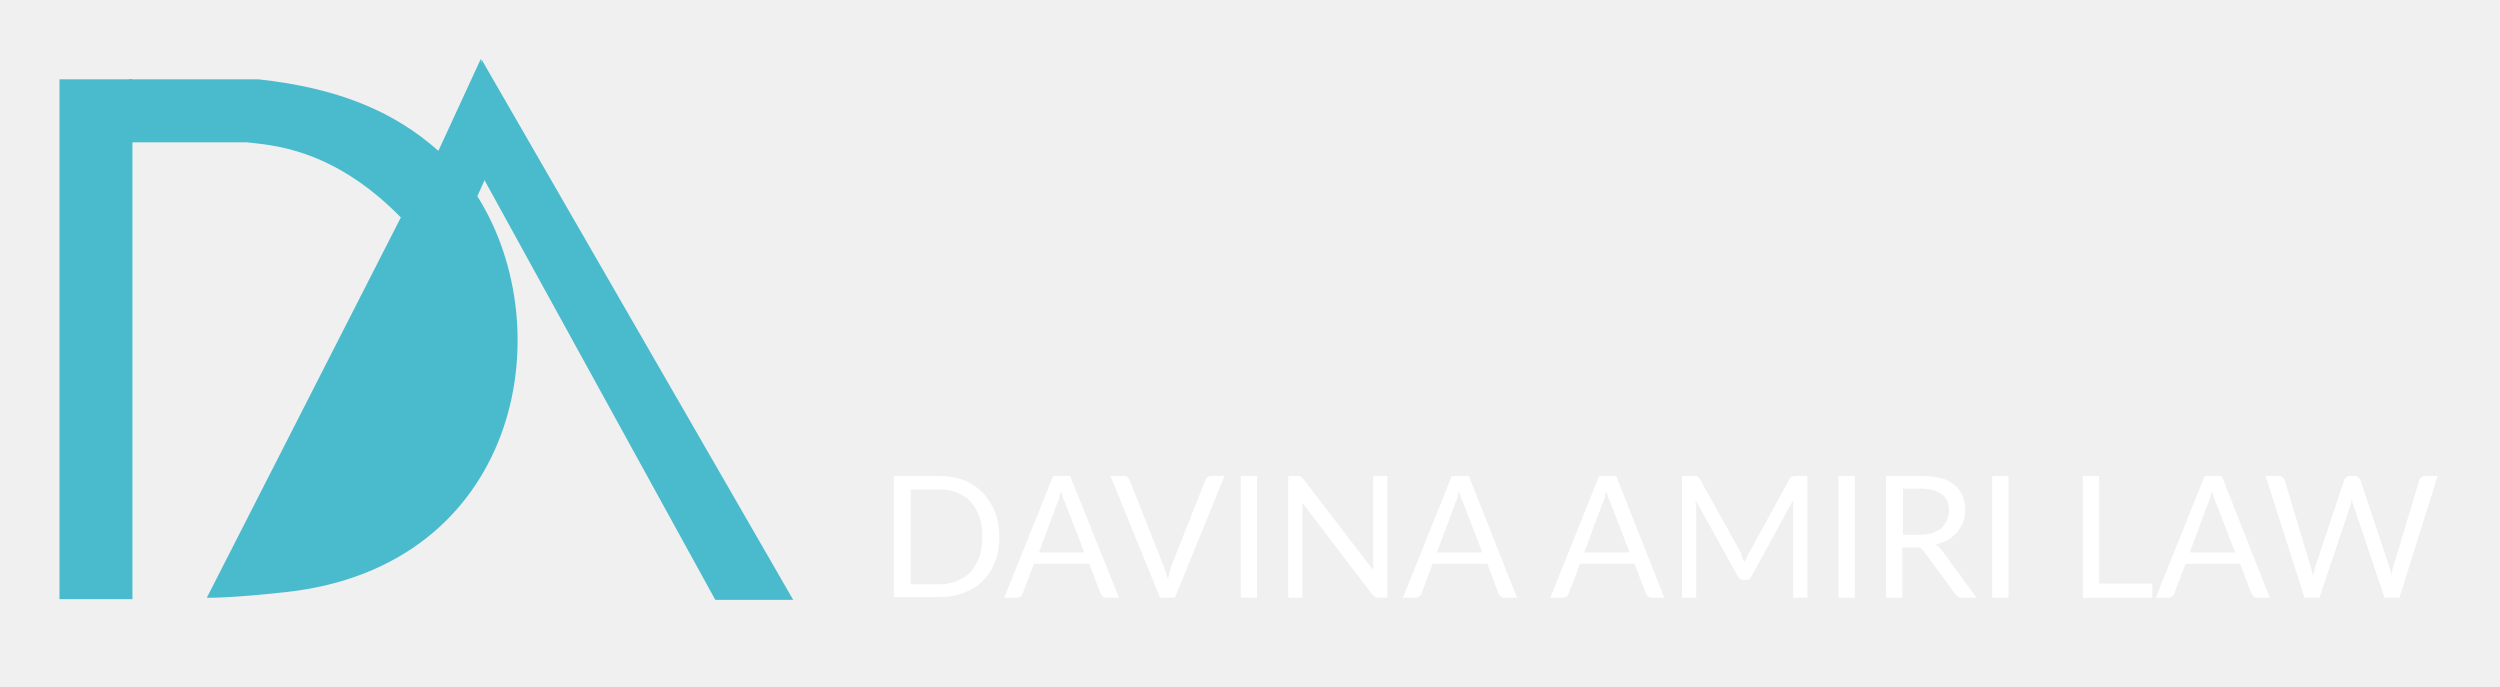
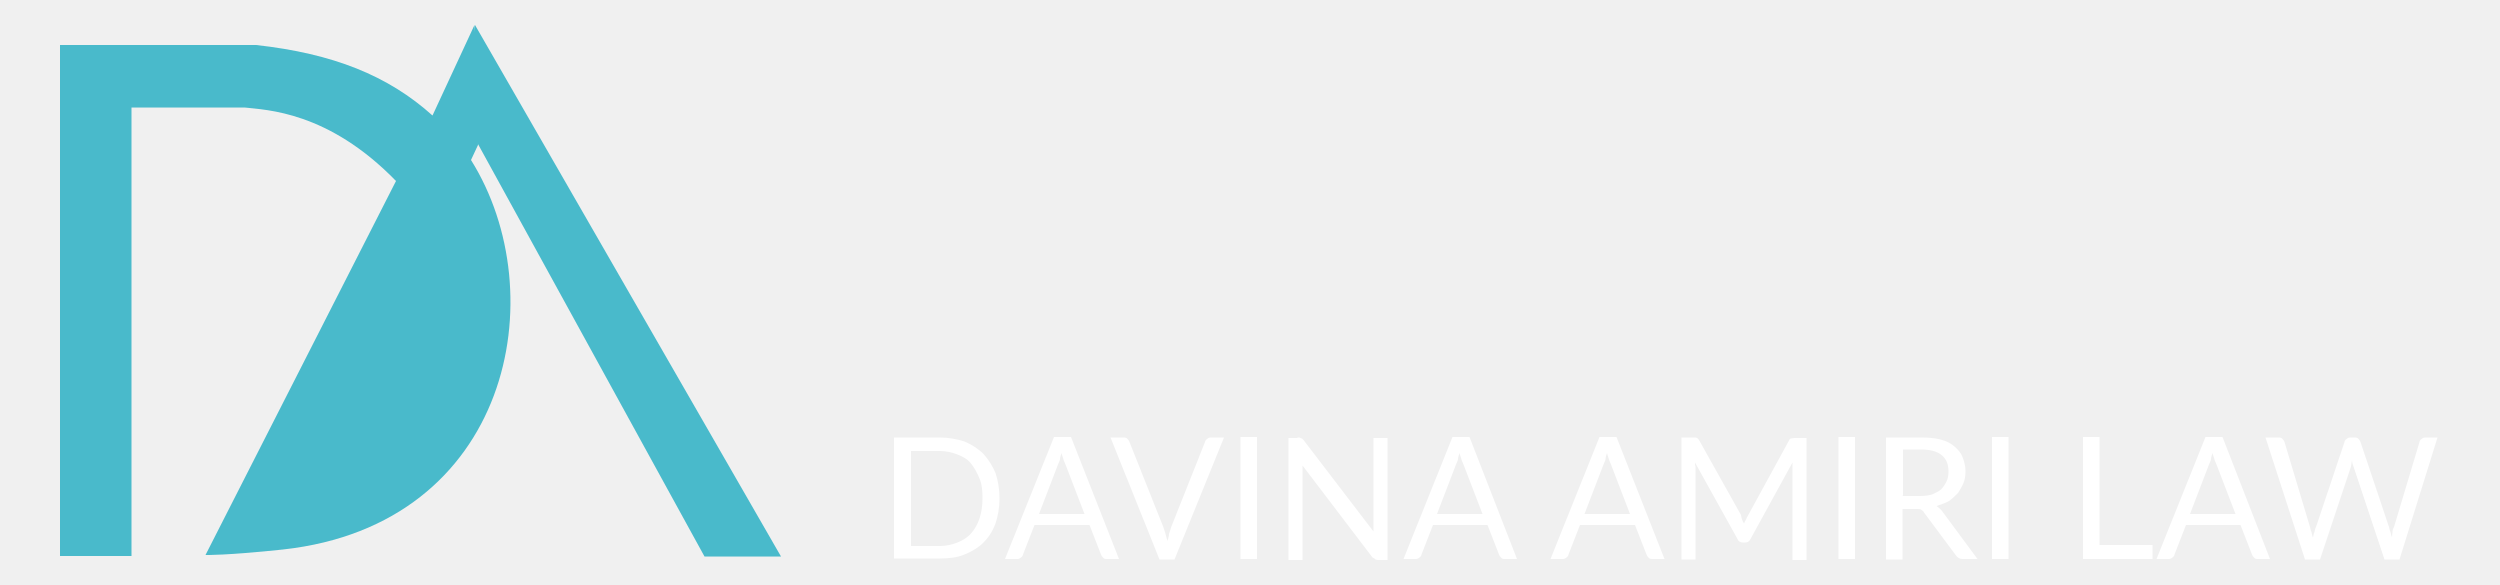
- <svg xmlns="http://www.w3.org/2000/svg" version="1.1" id="Layer_1" x="0px" y="0px" viewBox="0 0 353 97" enable-background="new 0 0 353 97" xml:space="preserve">
-   <g>
+ <svg xmlns="http://www.w3.org/2000/svg" version="1.1" x="0px" y="0px" viewBox="0 189 500 117" enable-background="new 0 189 500 117" xml:space="preserve">
+   <g id="Layer_1">
    <g>
-       <rect x="8.4" y="11.2" fill="#4ABBCD" width="10.3" height="73.4" />
-       <path fill="#4ABBCD" d="M18.2,11.2l18.3,0c11,1.2,19,4.4,25.4,10.1l6-13l0.5,17.2l-1,2.2c12.1,19.2,5.7,52.3-27,55.9    c-8.1,0.9-11.2,0.8-11.2,0.8l27.4-53.7c-9.8-10-18.6-10.2-21.7-10.6l-16.7,0L18.2,11.2z" />
-       <polygon fill="#4ABBCD" points="68,8.4 112,84.7 101,84.7 68.5,25.6 66.2,21.6   " />
+       <path fill="#FFFFFF" d="M199.9,288.7c0,1.8-0.3,3.5-0.8,5c-0.6,1.6-1.4,2.8-2.4,3.8c-1,1-2.3,1.8-3.8,2.4c-1.4,0.6-3.1,0.8-5,0.8    h-9.1v-24.2h9.1c1.8,0,3.4,0.3,5,0.8c1.4,0.6,2.7,1.4,3.8,2.5c1,1.1,1.8,2.4,2.4,3.8C199.6,285.1,199.9,286.8,199.9,288.7z     M196.5,288.7c0-1.6-0.1-2.8-0.6-4s-1-2.1-1.7-3s-1.7-1.4-2.7-1.8s-2.3-0.7-3.5-0.7h-5.8v19h5.8c1.3,0,2.5-0.3,3.5-0.7    c1-0.4,2-1,2.7-1.8s1.3-1.8,1.7-3C196.3,291.5,196.5,290.1,196.5,288.7z" />
+       <path fill="#FFFFFF" d="M223.8,300.8h-2.5c-0.3,0-0.6-0.1-0.7-0.3c-0.1-0.1-0.3-0.3-0.4-0.6l-2.3-5.9h-11l-2.3,5.9    c0,0.1-0.1,0.4-0.4,0.6c-0.1,0.1-0.4,0.3-0.7,0.3h-2.5l9.8-24.4h3.4L223.8,300.8z M207.8,291.8h9.1l-3.8-9.9    c-0.1-0.3-0.3-0.6-0.4-1c-0.1-0.4-0.3-0.8-0.4-1.3c-0.1,0.4-0.3,0.8-0.3,1.3c-0.1,0.4-0.3,0.7-0.4,1L207.8,291.8z" />
+       <path fill="#FFFFFF" d="M222.1,276.5h2.7c0.3,0,0.6,0.1,0.7,0.3c0.1,0.1,0.3,0.3,0.4,0.6l6.8,17.1c0.1,0.4,0.3,0.8,0.4,1.3    s0.3,1,0.4,1.4c0.1-0.4,0.3-1,0.3-1.4c0.1-0.4,0.3-0.8,0.4-1.3l6.8-17.1c0-0.1,0.1-0.4,0.4-0.6c0.1-0.1,0.4-0.3,0.7-0.3h2.7    l-9.9,24.4h-3L222.1,276.5z" />
+       <path fill="#FFFFFF" d="M251.4,300.8h-3.3v-24.4h3.3V300.8z" />
+       <path fill="#FFFFFF" d="M259.8,276.5c0.1,0,0.1,0,0.3,0.1c0.1,0,0.1,0.1,0.3,0.1c0.1,0.1,0.1,0.1,0.3,0.3l14,18.3    c0-0.3,0-0.6,0-0.8c0-0.3,0-0.6,0-0.8v-17.1h2.8v24.4h-1.7c-0.3,0-0.4,0-0.7-0.1c-0.1-0.1-0.3-0.3-0.6-0.4l-14-18.4    c0,0.3,0,0.6,0,0.8s0,0.6,0,0.7v17.4h-2.8v-24.4h1.7C259.5,276.5,259.6,276.5,259.8,276.5z" />
+       <path fill="#FFFFFF" d="M303.4,300.8h-2.5c-0.3,0-0.6-0.1-0.7-0.3c-0.1-0.1-0.3-0.3-0.4-0.6l-2.3-5.9h-10.9l-2.3,5.9    c0,0.1-0.1,0.4-0.4,0.6c-0.1,0.1-0.4,0.3-0.7,0.3h-2.5l9.8-24.4h3.4L303.4,300.8z M287.4,291.8h9.1l-3.8-9.9    c-0.1-0.3-0.3-0.6-0.4-1c-0.1-0.4-0.3-0.8-0.4-1.3c-0.1,0.4-0.3,0.8-0.3,1.3c-0.1,0.4-0.3,0.7-0.4,1L287.4,291.8z" />
+       <path fill="#FFFFFF" d="M332.9,300.8h-2.5c-0.3,0-0.6-0.1-0.7-0.3c-0.1-0.1-0.3-0.3-0.4-0.6l-2.3-5.9H316l-2.3,5.9    c0,0.1-0.1,0.4-0.4,0.6c-0.1,0.1-0.4,0.3-0.7,0.3h-2.5l9.8-24.4h3.4L332.9,300.8z M316.9,291.8h9.1l-3.8-9.9    c-0.1-0.3-0.3-0.6-0.4-1c-0.1-0.4-0.3-0.8-0.4-1.3c-0.1,0.4-0.3,0.8-0.3,1.3c-0.1,0.4-0.3,0.7-0.4,1L316.9,291.8z" />
+       <path fill="#FFFFFF" d="M348.4,292.9c0.1,0.3,0.3,0.6,0.4,0.8c0.1-0.3,0.3-0.6,0.4-0.8c0.1-0.3,0.3-0.6,0.4-0.8l8.2-15    c0.1-0.3,0.3-0.4,0.4-0.4s0.4-0.1,0.7-0.1h2.4v24.4h-2.8v-18c0-0.3,0-0.4,0-0.7c0-0.3,0-0.6,0-0.8l-8.4,15.3    c-0.3,0.6-0.7,0.7-1.1,0.7h-0.4c-0.6,0-1-0.3-1.1-0.7l-8.5-15.3c0,0.3,0,0.6,0.1,0.8c0,0.3,0,0.6,0,0.8v17.8h-2.8v-24.4h2.4    c0.3,0,0.6,0,0.7,0.1c0.1,0,0.3,0.3,0.4,0.4l8.4,15C348.2,292.2,348.3,292.5,348.4,292.9z" />
+       <path fill="#FFFFFF" d="M371,300.8h-3.3v-24.4h3.3V300.8z" />
+       <path fill="#FFFFFF" d="M380.5,290.7v10.2h-3.3v-24.4h6.9c1.6,0,2.8,0.1,4,0.4c1.1,0.3,2,0.7,2.8,1.4c0.7,0.6,1.3,1.3,1.6,2.1    s0.6,1.7,0.6,2.8c0,0.8-0.1,1.7-0.4,2.4c-0.3,0.7-0.7,1.4-1.1,2c-0.6,0.6-1.1,1.1-1.8,1.6c-0.7,0.4-1.6,0.7-2.5,1    c0.4,0.3,0.8,0.6,1.1,1l7.1,9.6h-3c-0.6,0-1-0.3-1.3-0.7l-6.4-8.6c-0.1-0.3-0.4-0.4-0.6-0.6c-0.1-0.1-0.6-0.1-1-0.1h-2.7V290.7z     M380.5,288.2h3.4c1,0,1.8-0.1,2.5-0.3c0.7-0.3,1.3-0.6,1.8-1c0.4-0.4,0.8-1,1.1-1.6c0.3-0.6,0.4-1.3,0.4-2c0-1.4-0.4-2.5-1.4-3.3    s-2.4-1.1-4.2-1.1h-3.5v9.2H380.5z" />
+       <path fill="#FFFFFF" d="M401.7,300.8h-3.3v-24.4h3.3V300.8z" />
+       <path fill="#FFFFFF" d="M420,298h10.5v2.8h-13.9v-24.4h3.3V298H420z" />
+       <path fill="#FFFFFF" d="M454,300.8h-2.5c-0.3,0-0.6-0.1-0.7-0.3c-0.1-0.1-0.3-0.3-0.4-0.6l-2.3-5.9h-10.9l-2.3,5.9    c0,0.1-0.1,0.4-0.4,0.6c-0.1,0.1-0.4,0.3-0.7,0.3h-2.5l9.8-24.4h3.4L454,300.8z M438,291.8h9.1l-3.8-9.9c-0.1-0.3-0.3-0.6-0.4-1    c-0.1-0.4-0.3-0.8-0.4-1.3c-0.1,0.4-0.3,0.8-0.3,1.3c-0.1,0.4-0.3,0.7-0.4,1L438,291.8z" />
+       <path fill="#FFFFFF" d="M453.1,276.5h2.7c0.3,0,0.6,0.1,0.7,0.3c0.1,0.1,0.3,0.3,0.4,0.6l5.1,17c0.1,0.3,0.1,0.6,0.3,1    c0.1,0.3,0.1,0.7,0.3,1.1c0.1-0.4,0.1-0.7,0.3-1.1c0.1-0.4,0.1-0.7,0.3-1l5.7-17c0-0.1,0.1-0.4,0.4-0.6c0.1-0.1,0.4-0.3,0.7-0.3h1    c0.3,0,0.6,0.1,0.7,0.3c0.1,0.1,0.3,0.3,0.4,0.6l5.7,17c0.1,0.3,0.1,0.6,0.3,1c0.1,0.3,0.1,0.7,0.3,1c0-0.4,0.1-0.7,0.1-1    c0-0.3,0.1-0.7,0.3-1l5.1-17c0-0.1,0.1-0.4,0.4-0.6c0.1-0.1,0.4-0.3,0.7-0.3h2.5l-7.6,24.4h-3l-6.2-18.6c-0.1-0.3-0.3-0.7-0.3-1.3    c0,0.3-0.1,0.4-0.1,0.7c0,0.1-0.1,0.4-0.1,0.6l-6.2,18.6h-3L453.1,276.5z" />
    </g>
+   </g>
+   <g id="Layer_2">
    <g>
-       <path fill="#FFFFFF" d="M141.1,75.8c0,1.3-0.2,2.5-0.6,3.5c-0.4,1.1-1,2-1.7,2.7s-1.6,1.3-2.7,1.7c-1,0.4-2.2,0.6-3.5,0.6h-6.4    V67.2h6.4c1.3,0,2.4,0.2,3.5,0.6c1,0.4,1.9,1,2.7,1.8c0.7,0.8,1.3,1.7,1.7,2.7S141.1,74.5,141.1,75.8z M138.7,75.8    c0-1.1-0.1-2-0.4-2.8s-0.7-1.5-1.2-2.1c-0.5-0.6-1.2-1-1.9-1.3s-1.6-0.5-2.5-0.5h-4.1v13.4h4.1c0.9,0,1.8-0.2,2.5-0.5    s1.4-0.7,1.9-1.3c0.5-0.6,0.9-1.3,1.2-2.1S138.7,76.8,138.7,75.8z" />
-       <path fill="#FFFFFF" d="M158,84.4h-1.8c-0.2,0-0.4-0.1-0.5-0.2s-0.2-0.2-0.3-0.4l-1.6-4.2H146l-1.6,4.2c0,0.1-0.1,0.3-0.3,0.4    c-0.1,0.1-0.3,0.2-0.5,0.2h-1.8l6.9-17.2h2.4L158,84.4z M146.7,78h6.4l-2.7-7c-0.1-0.2-0.2-0.4-0.3-0.7s-0.2-0.6-0.3-0.9    c-0.1,0.3-0.2,0.6-0.2,0.9c-0.1,0.3-0.2,0.5-0.3,0.7L146.7,78z" />
-       <path fill="#FFFFFF" d="M156.8,67.2h1.9c0.2,0,0.4,0.1,0.5,0.2s0.2,0.2,0.3,0.4l4.8,12.1c0.1,0.3,0.2,0.6,0.3,0.9    c0.1,0.3,0.2,0.7,0.3,1c0.1-0.3,0.2-0.7,0.2-1c0.1-0.3,0.2-0.6,0.3-0.9l4.8-12.1c0-0.1,0.1-0.3,0.3-0.4c0.1-0.1,0.3-0.2,0.5-0.2    h1.9l-7,17.2h-2.1L156.8,67.2z" />
-       <path fill="#FFFFFF" d="M177.5,84.4h-2.3V67.2h2.3V84.4z" />
-       <path fill="#FFFFFF" d="M183.4,67.2c0.1,0,0.1,0,0.2,0.1c0.1,0,0.1,0.1,0.2,0.1c0.1,0.1,0.1,0.1,0.2,0.2l9.9,12.9    c0-0.2,0-0.4,0-0.6c0-0.2,0-0.4,0-0.6V67.2h2v17.2h-1.2c-0.2,0-0.3,0-0.5-0.1c-0.1-0.1-0.2-0.2-0.4-0.3L183.9,71    c0,0.2,0,0.4,0,0.6c0,0.2,0,0.4,0,0.5v12.3h-2V67.2h1.2C183.2,67.2,183.3,67.2,183.4,67.2z" />
-       <path fill="#FFFFFF" d="M214.2,84.4h-1.8c-0.2,0-0.4-0.1-0.5-0.2s-0.2-0.2-0.3-0.4l-1.6-4.2h-7.7l-1.6,4.2c0,0.1-0.1,0.3-0.3,0.4    c-0.1,0.1-0.3,0.2-0.5,0.2h-1.8l6.9-17.2h2.4L214.2,84.4z M202.9,78h6.4l-2.7-7c-0.1-0.2-0.2-0.4-0.3-0.7s-0.2-0.6-0.3-0.9    c-0.1,0.3-0.2,0.6-0.2,0.9c-0.1,0.3-0.2,0.5-0.3,0.7L202.9,78z" />
-       <path fill="#FFFFFF" d="M235,84.4h-1.8c-0.2,0-0.4-0.1-0.5-0.2s-0.2-0.2-0.3-0.4l-1.6-4.2h-7.7l-1.6,4.2c0,0.1-0.1,0.3-0.3,0.4    c-0.1,0.1-0.3,0.2-0.5,0.2h-1.8l6.9-17.2h2.4L235,84.4z M223.7,78h6.4l-2.7-7c-0.1-0.2-0.2-0.4-0.3-0.7s-0.2-0.6-0.3-0.9    c-0.1,0.3-0.2,0.6-0.2,0.9c-0.1,0.3-0.2,0.5-0.3,0.7L223.7,78z" />
-       <path fill="#FFFFFF" d="M246,78.8c0.1,0.2,0.2,0.4,0.3,0.6c0.1-0.2,0.2-0.4,0.3-0.6s0.2-0.4,0.3-0.6l5.8-10.6    c0.1-0.2,0.2-0.3,0.3-0.3c0.1,0,0.3-0.1,0.5-0.1h1.7v17.2h-2V71.7c0-0.2,0-0.3,0-0.5c0-0.2,0-0.4,0-0.6l-5.9,10.8    c-0.2,0.4-0.5,0.5-0.8,0.5h-0.3c-0.4,0-0.7-0.2-0.8-0.5l-6-10.8c0,0.2,0,0.4,0.1,0.6c0,0.2,0,0.4,0,0.6v12.6h-2V67.2h1.7    c0.2,0,0.4,0,0.5,0.1c0.1,0,0.2,0.2,0.3,0.3l5.9,10.6C245.8,78.3,245.9,78.5,246,78.8z" />
-       <path fill="#FFFFFF" d="M261.9,84.4h-2.3V67.2h2.3V84.4z" />
-       <path fill="#FFFFFF" d="M268.6,77.2v7.2h-2.3V67.2h4.9c1.1,0,2,0.1,2.8,0.3c0.8,0.2,1.4,0.5,2,1c0.5,0.4,0.9,0.9,1.1,1.5    c0.2,0.6,0.4,1.2,0.4,2c0,0.6-0.1,1.2-0.3,1.7c-0.2,0.5-0.5,1-0.8,1.4c-0.4,0.4-0.8,0.8-1.3,1.1c-0.5,0.3-1.1,0.5-1.8,0.7    c0.3,0.2,0.6,0.4,0.8,0.7l5,6.8h-2.1c-0.4,0-0.7-0.2-0.9-0.5l-4.5-6.1c-0.1-0.2-0.3-0.3-0.4-0.4s-0.4-0.1-0.7-0.1H268.6z     M268.6,75.5h2.4c0.7,0,1.3-0.1,1.8-0.2c0.5-0.2,0.9-0.4,1.3-0.7c0.3-0.3,0.6-0.7,0.8-1.1c0.2-0.4,0.3-0.9,0.3-1.4    c0-1-0.3-1.8-1-2.3s-1.7-0.8-3-0.8h-2.5V75.5z" />
-       <path fill="#FFFFFF" d="M283.6,84.4h-2.3V67.2h2.3V84.4z" />
-       <path fill="#FFFFFF" d="M296.5,82.4h7.4v2h-9.8V67.2h2.3V82.4z" />
-       <path fill="#FFFFFF" d="M320.5,84.4h-1.8c-0.2,0-0.4-0.1-0.5-0.2s-0.2-0.2-0.3-0.4l-1.6-4.2h-7.7l-1.6,4.2c0,0.1-0.1,0.3-0.3,0.4    c-0.1,0.1-0.3,0.2-0.5,0.2h-1.8l6.9-17.2h2.4L320.5,84.4z M309.2,78h6.4l-2.7-7c-0.1-0.2-0.2-0.4-0.3-0.7s-0.2-0.6-0.3-0.9    c-0.1,0.3-0.2,0.6-0.2,0.9c-0.1,0.3-0.2,0.5-0.3,0.7L309.2,78z" />
-       <path fill="#FFFFFF" d="M319.9,67.2h1.9c0.2,0,0.4,0.1,0.5,0.2c0.1,0.1,0.2,0.2,0.3,0.4l3.6,12c0.1,0.2,0.1,0.4,0.2,0.7    c0.1,0.2,0.1,0.5,0.2,0.8c0.1-0.3,0.1-0.5,0.2-0.8c0.1-0.3,0.1-0.5,0.2-0.7l4-12c0-0.1,0.1-0.3,0.3-0.4c0.1-0.1,0.3-0.2,0.5-0.2    h0.7c0.2,0,0.4,0.1,0.5,0.2s0.2,0.2,0.3,0.4l4,12c0.1,0.2,0.1,0.4,0.2,0.7c0.1,0.2,0.1,0.5,0.2,0.7c0-0.3,0.1-0.5,0.1-0.7    c0-0.2,0.1-0.5,0.2-0.7l3.6-12c0-0.1,0.1-0.3,0.3-0.4c0.1-0.1,0.3-0.2,0.5-0.2h1.8l-5.4,17.2h-2.1l-4.4-13.1    c-0.1-0.2-0.2-0.5-0.2-0.9c0,0.2-0.1,0.3-0.1,0.5c0,0.1-0.1,0.3-0.1,0.4l-4.4,13.1h-2.1L319.9,67.2z" />
+       <rect x="12" y="198" fill="#49BACB" width="14.3" height="102.2" />
+       <path fill="#49BACB" d="M25.7,198l25.5,0c15.4,1.7,26.4,6.1,35.3,14.1l8.4-18.1l0.7,24l-1.4,3c16.8,26.8,7.9,72.9-37.6,77.9    c-11.3,1.2-15.5,1.1-15.5,1.1l38.1-74.8c-13.6-14-26-14.2-30.3-14.7l-23.3,0L25.7,198z" />
+       <polygon fill="#49BACB" points="95,194 156.2,300.3 140.9,300.3 95.7,218 92.4,212.4   " />
    </g>
  </g>
</svg>
